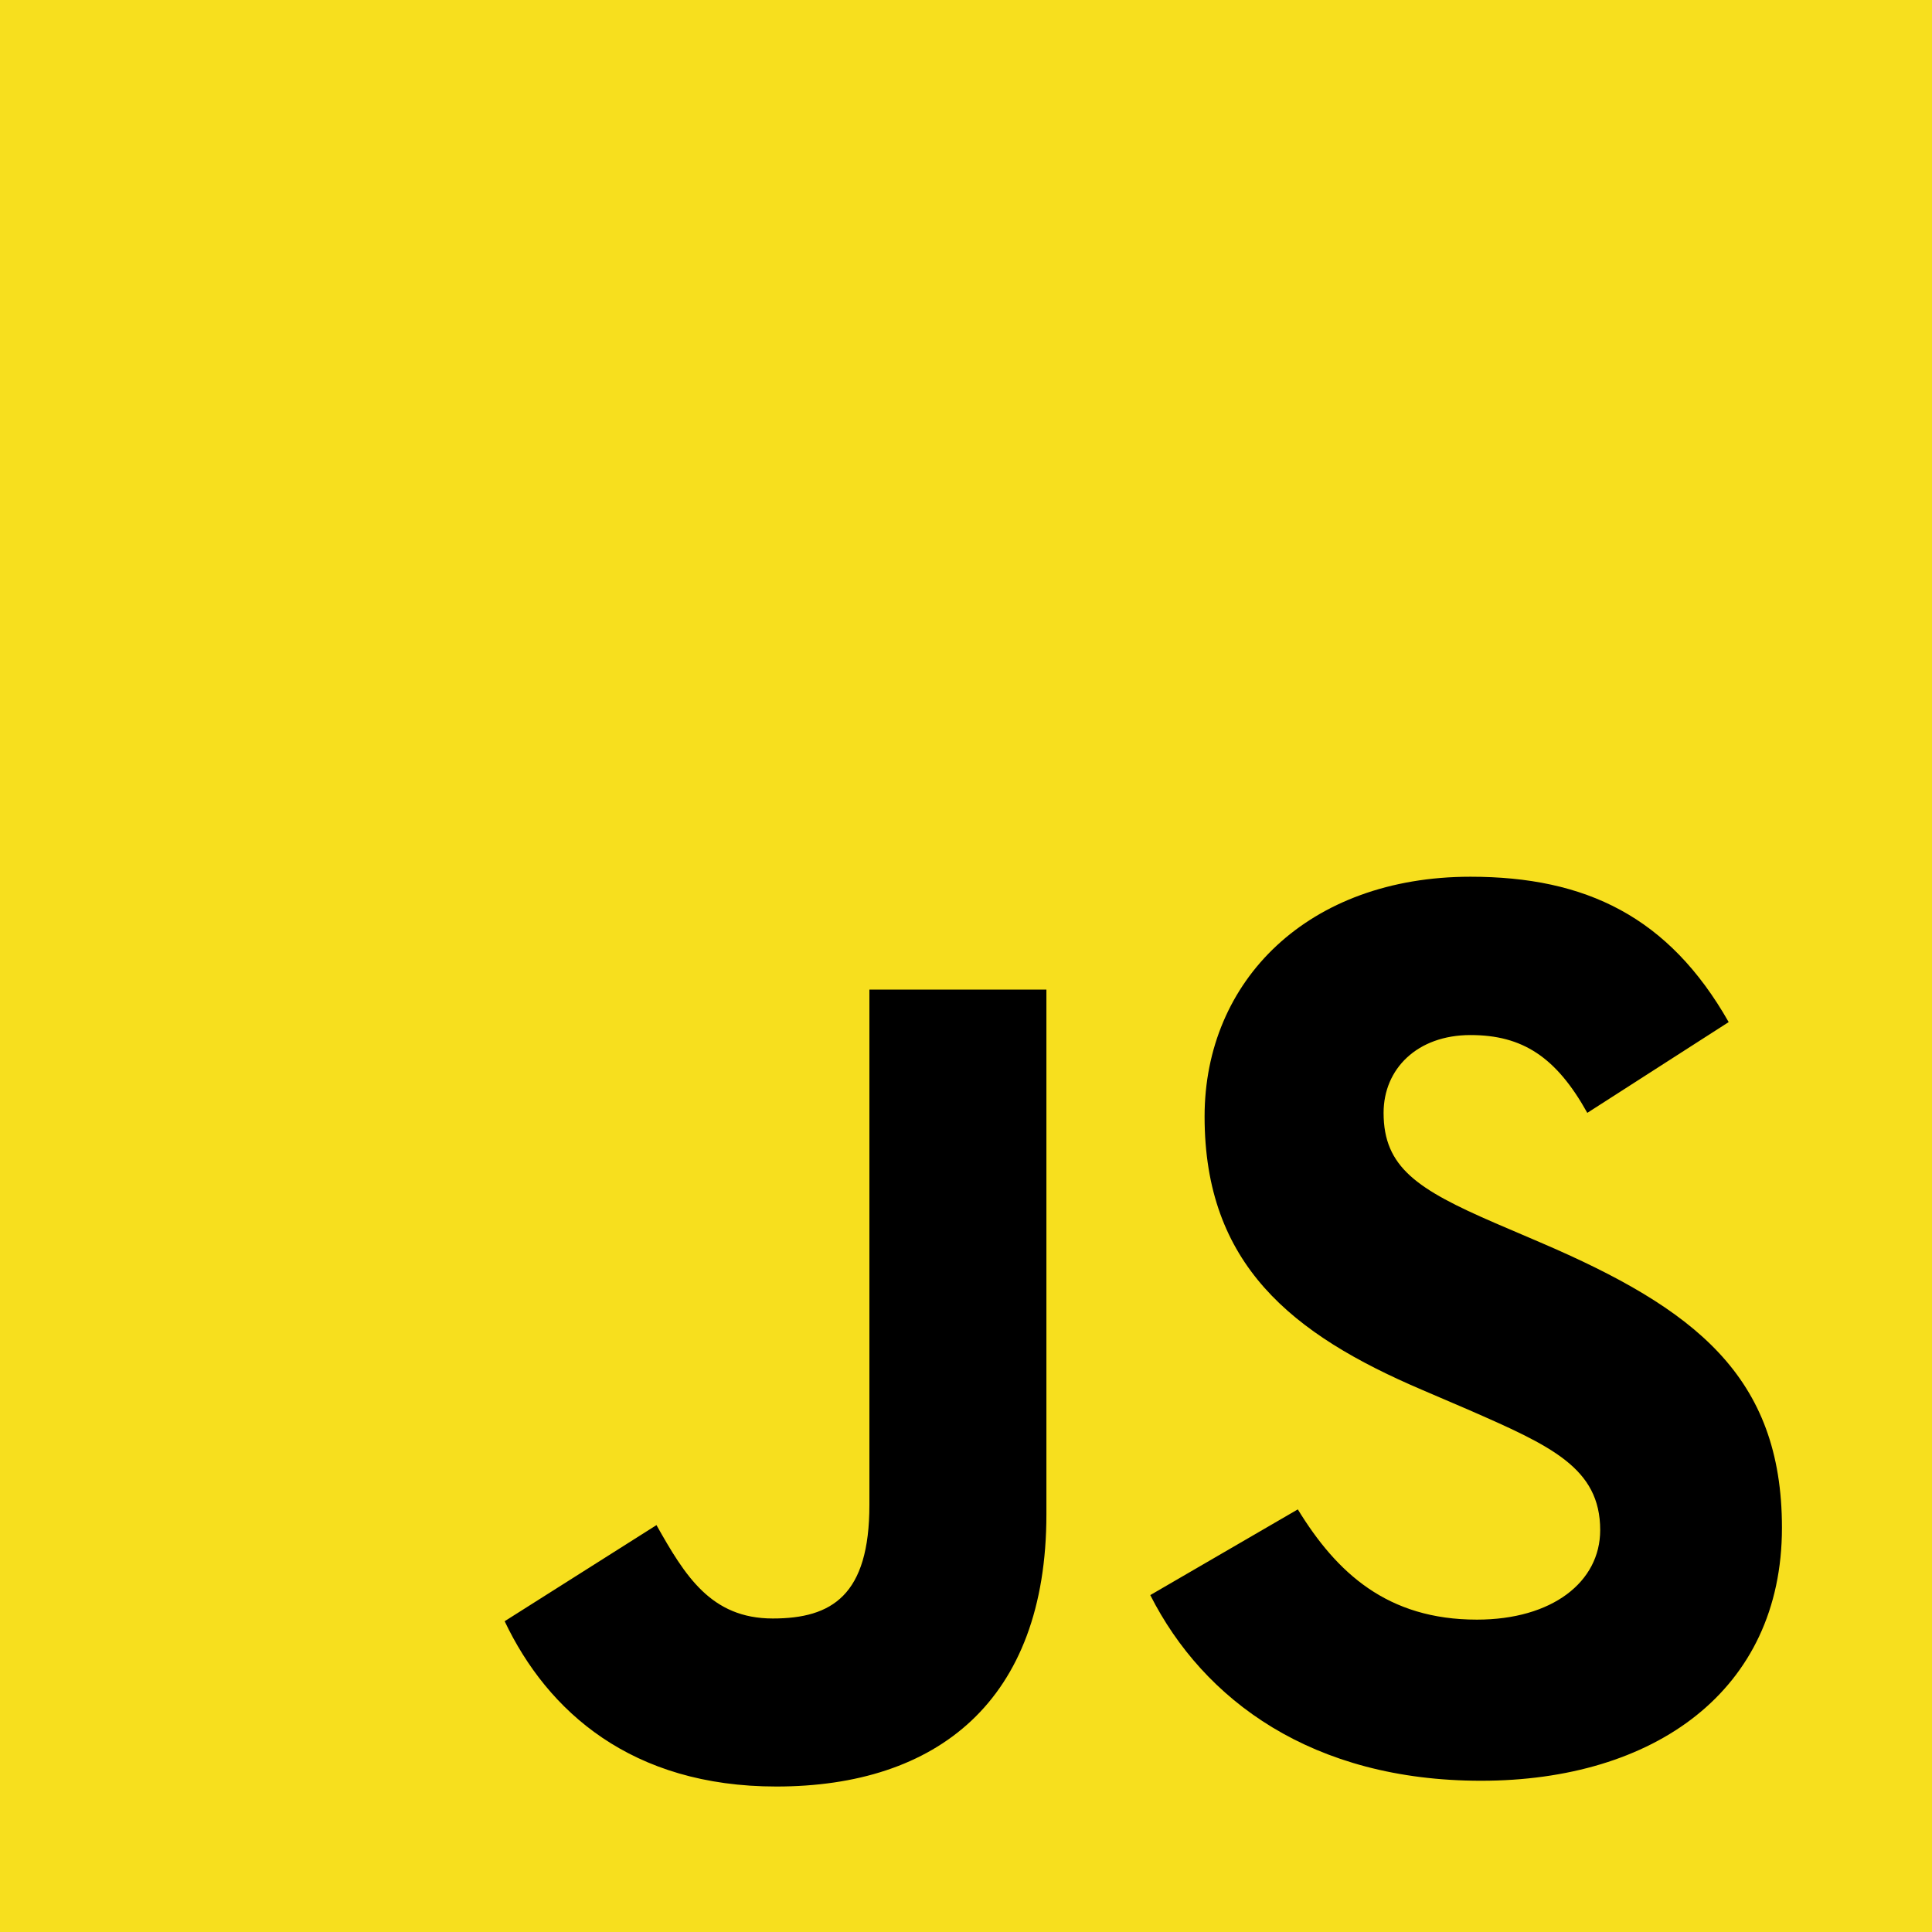
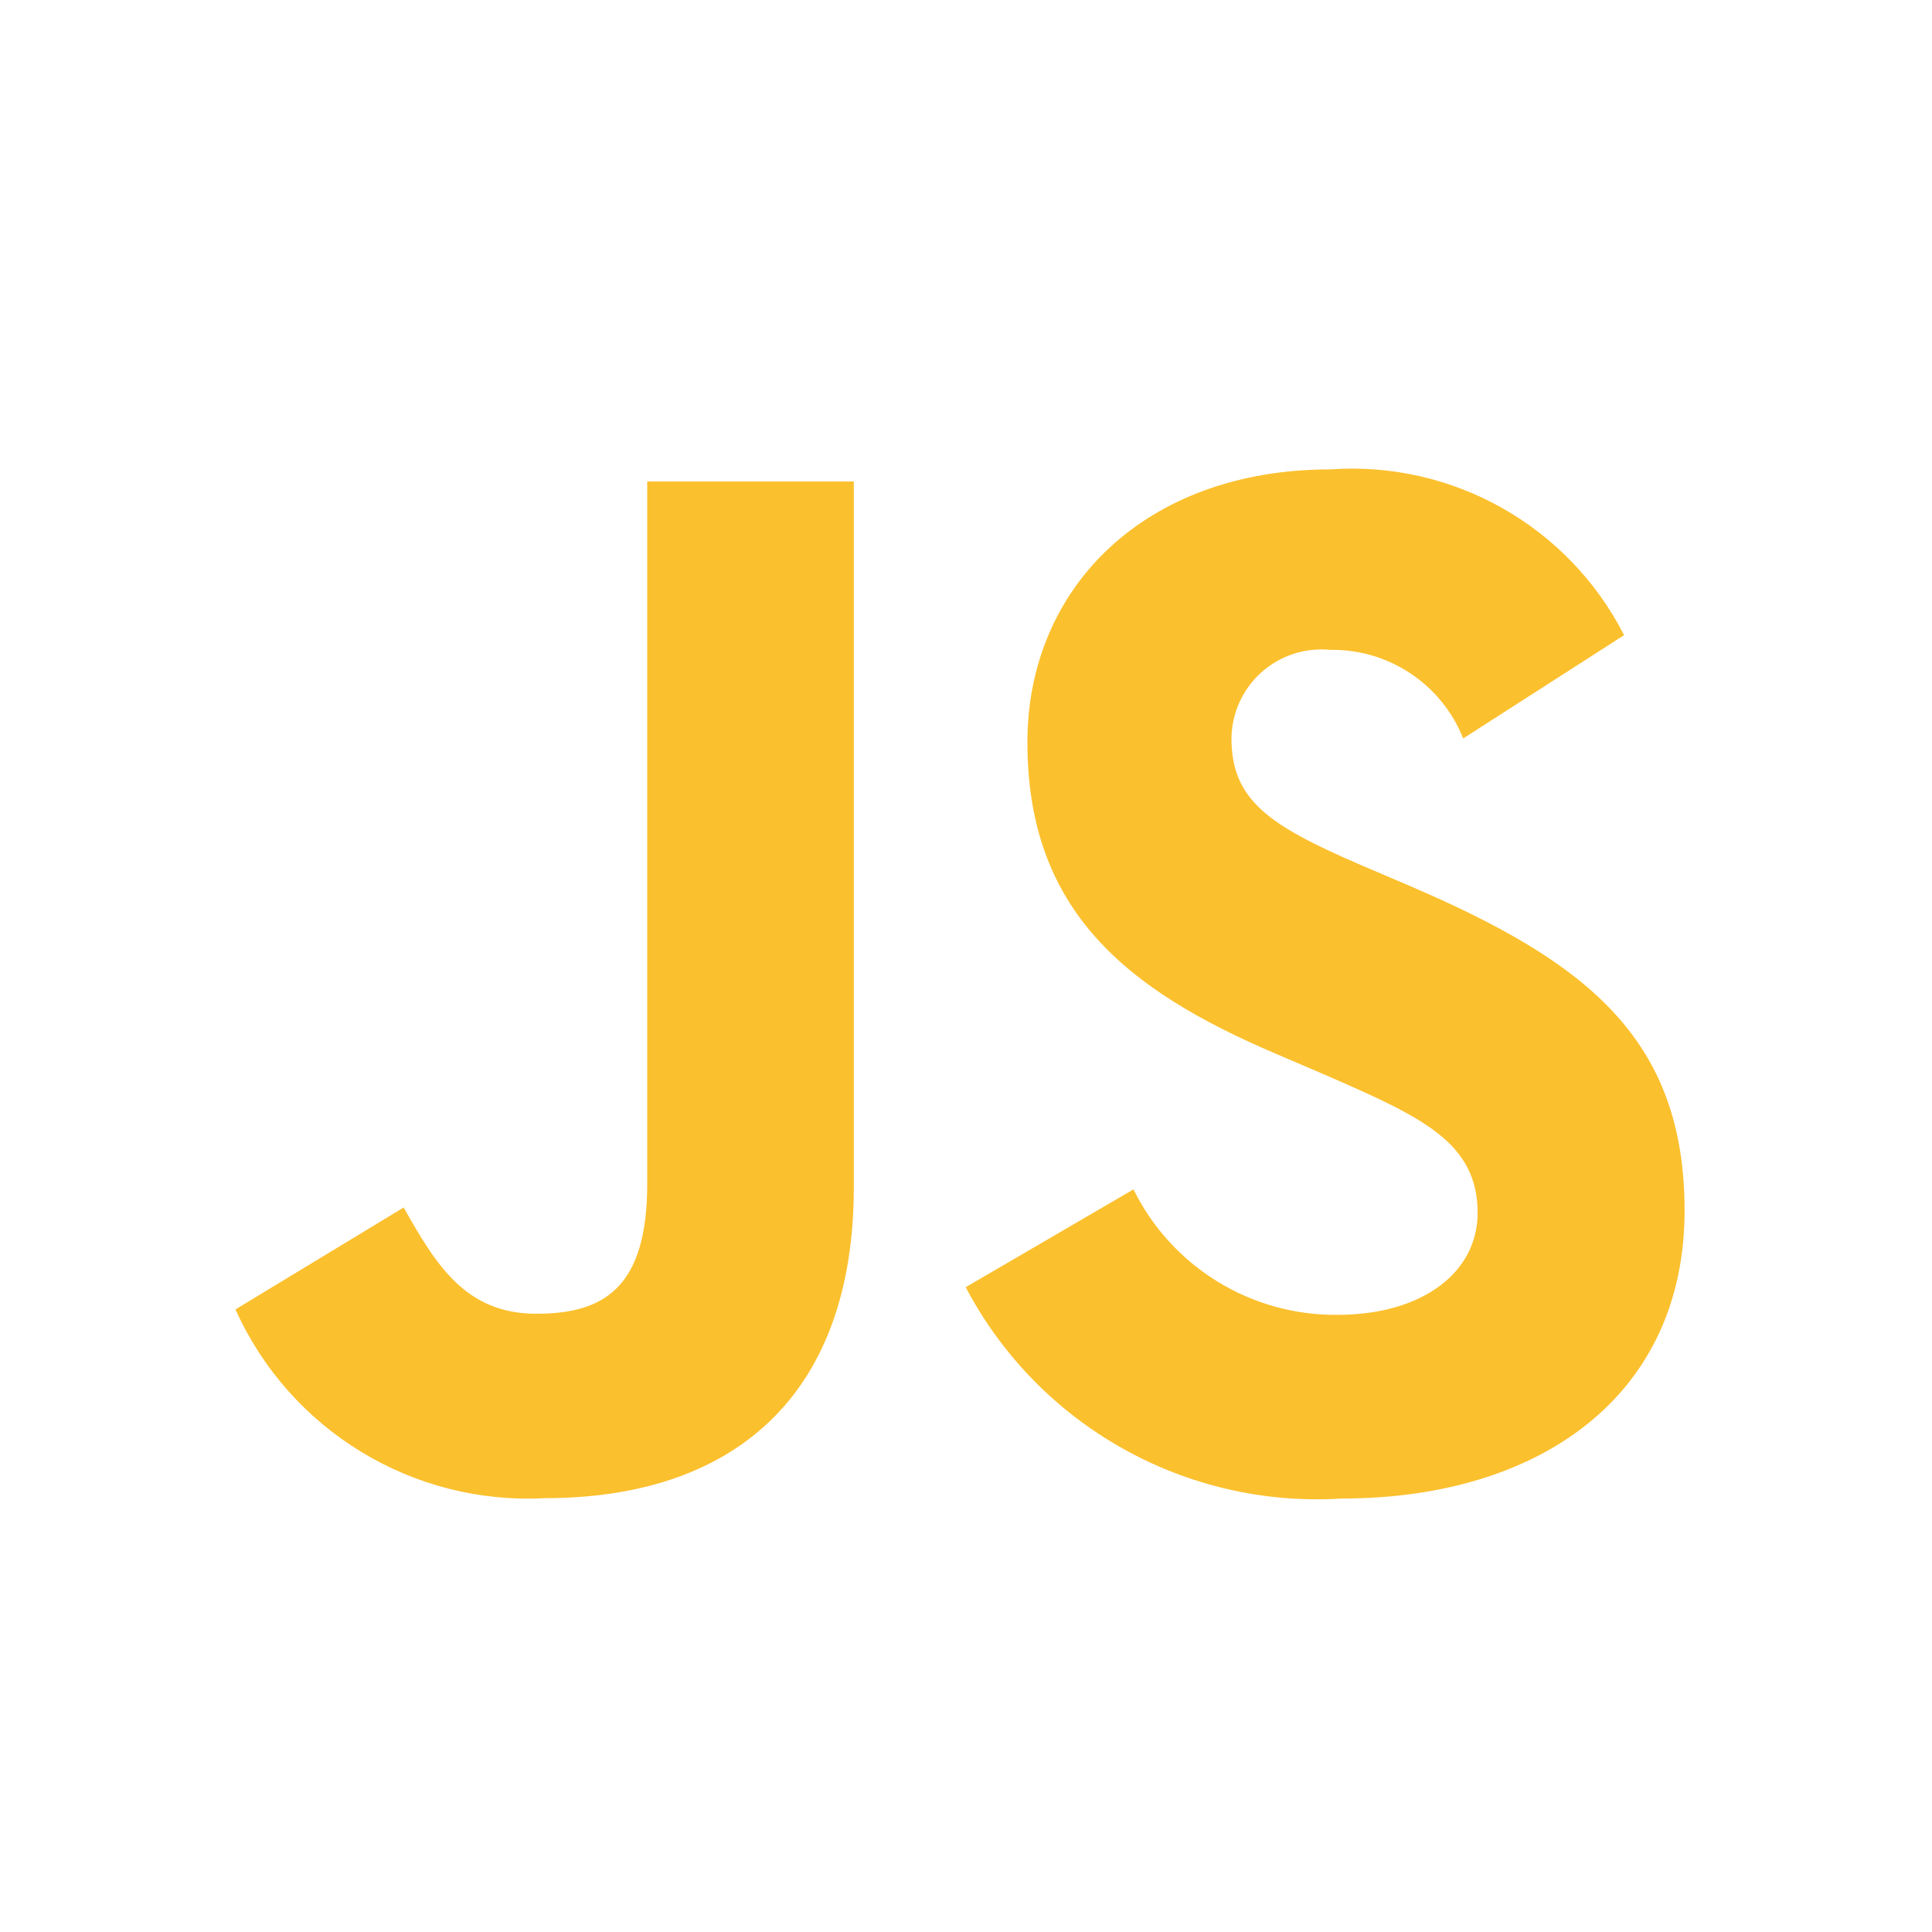
- <svg xmlns="http://www.w3.org/2000/svg" viewBox="0 0 630 630">
-   <rect width="630" height="630" fill="#f7df1e" />
-   <path d="M423.2 492.19c12.69 20.72 29.2 35.95 58.4 35.95 24.53 0 40.2-12.26 40.2-29.2 0-20.3-16.1-27.49-43.1-39.3l-14.8-6.35c-42.72-18.2-71.1-41-71.1-89.2 0-44.4 33.83-78.2 86.7-78.2 37.64 0 64.7 13.1 84.2 47.4l-46.1 29.6c-10.15-18.2-21.1-25.37-38.1-25.37-17.34 0-28.33 11-28.33 25.37 0 17.76 11 24.95 36.4 35.95l14.8 6.34c50.3 21.57 78.7 43.56 78.7 93 0 53.3-41.87 82.5-98.1 82.5-54.98 0-90.5-26.2-107.88-60.54zm-209.13 5.13c9.3 16.5 17.76 30.45 37.93 30.45 19.3 0 31.5-7.59 31.5-37.03V322.7h57.72v171.06c0 61.05-35.77 88.8-88.06 88.8-47.2 0-74.6-24.44-88.6-53.9z" />
+ <svg xmlns="http://www.w3.org/2000/svg" width="800px" height="800px" viewBox="0 0 32 32">
+   <path d="M18.774,19.7a3.727,3.727,0,0,0,3.376,2.078c1.418,0,2.324-.709,2.324-1.688,0-1.173-.931-1.589-2.491-2.272l-.856-.367c-2.469-1.052-4.11-2.37-4.11-5.156,0-2.567,1.956-4.52,5.012-4.52A5.058,5.058,0,0,1,26.9,10.52l-2.665,1.711a2.327,2.327,0,0,0-2.2-1.467,1.489,1.489,0,0,0-1.638,1.467c0,1.027.636,1.442,2.1,2.078l.856.366c2.908,1.247,4.549,2.518,4.549,5.376,0,3.081-2.42,4.769-5.671,4.769a6.575,6.575,0,0,1-6.236-3.5ZM6.686,20c.538.954,1.027,1.76,2.2,1.76,1.124,0,1.834-.44,1.834-2.15V7.975h3.422V19.658c0,3.543-2.078,5.156-5.11,5.156A5.312,5.312,0,0,1,3.9,21.688Z" style="fill:#fbc02d" />
</svg>
